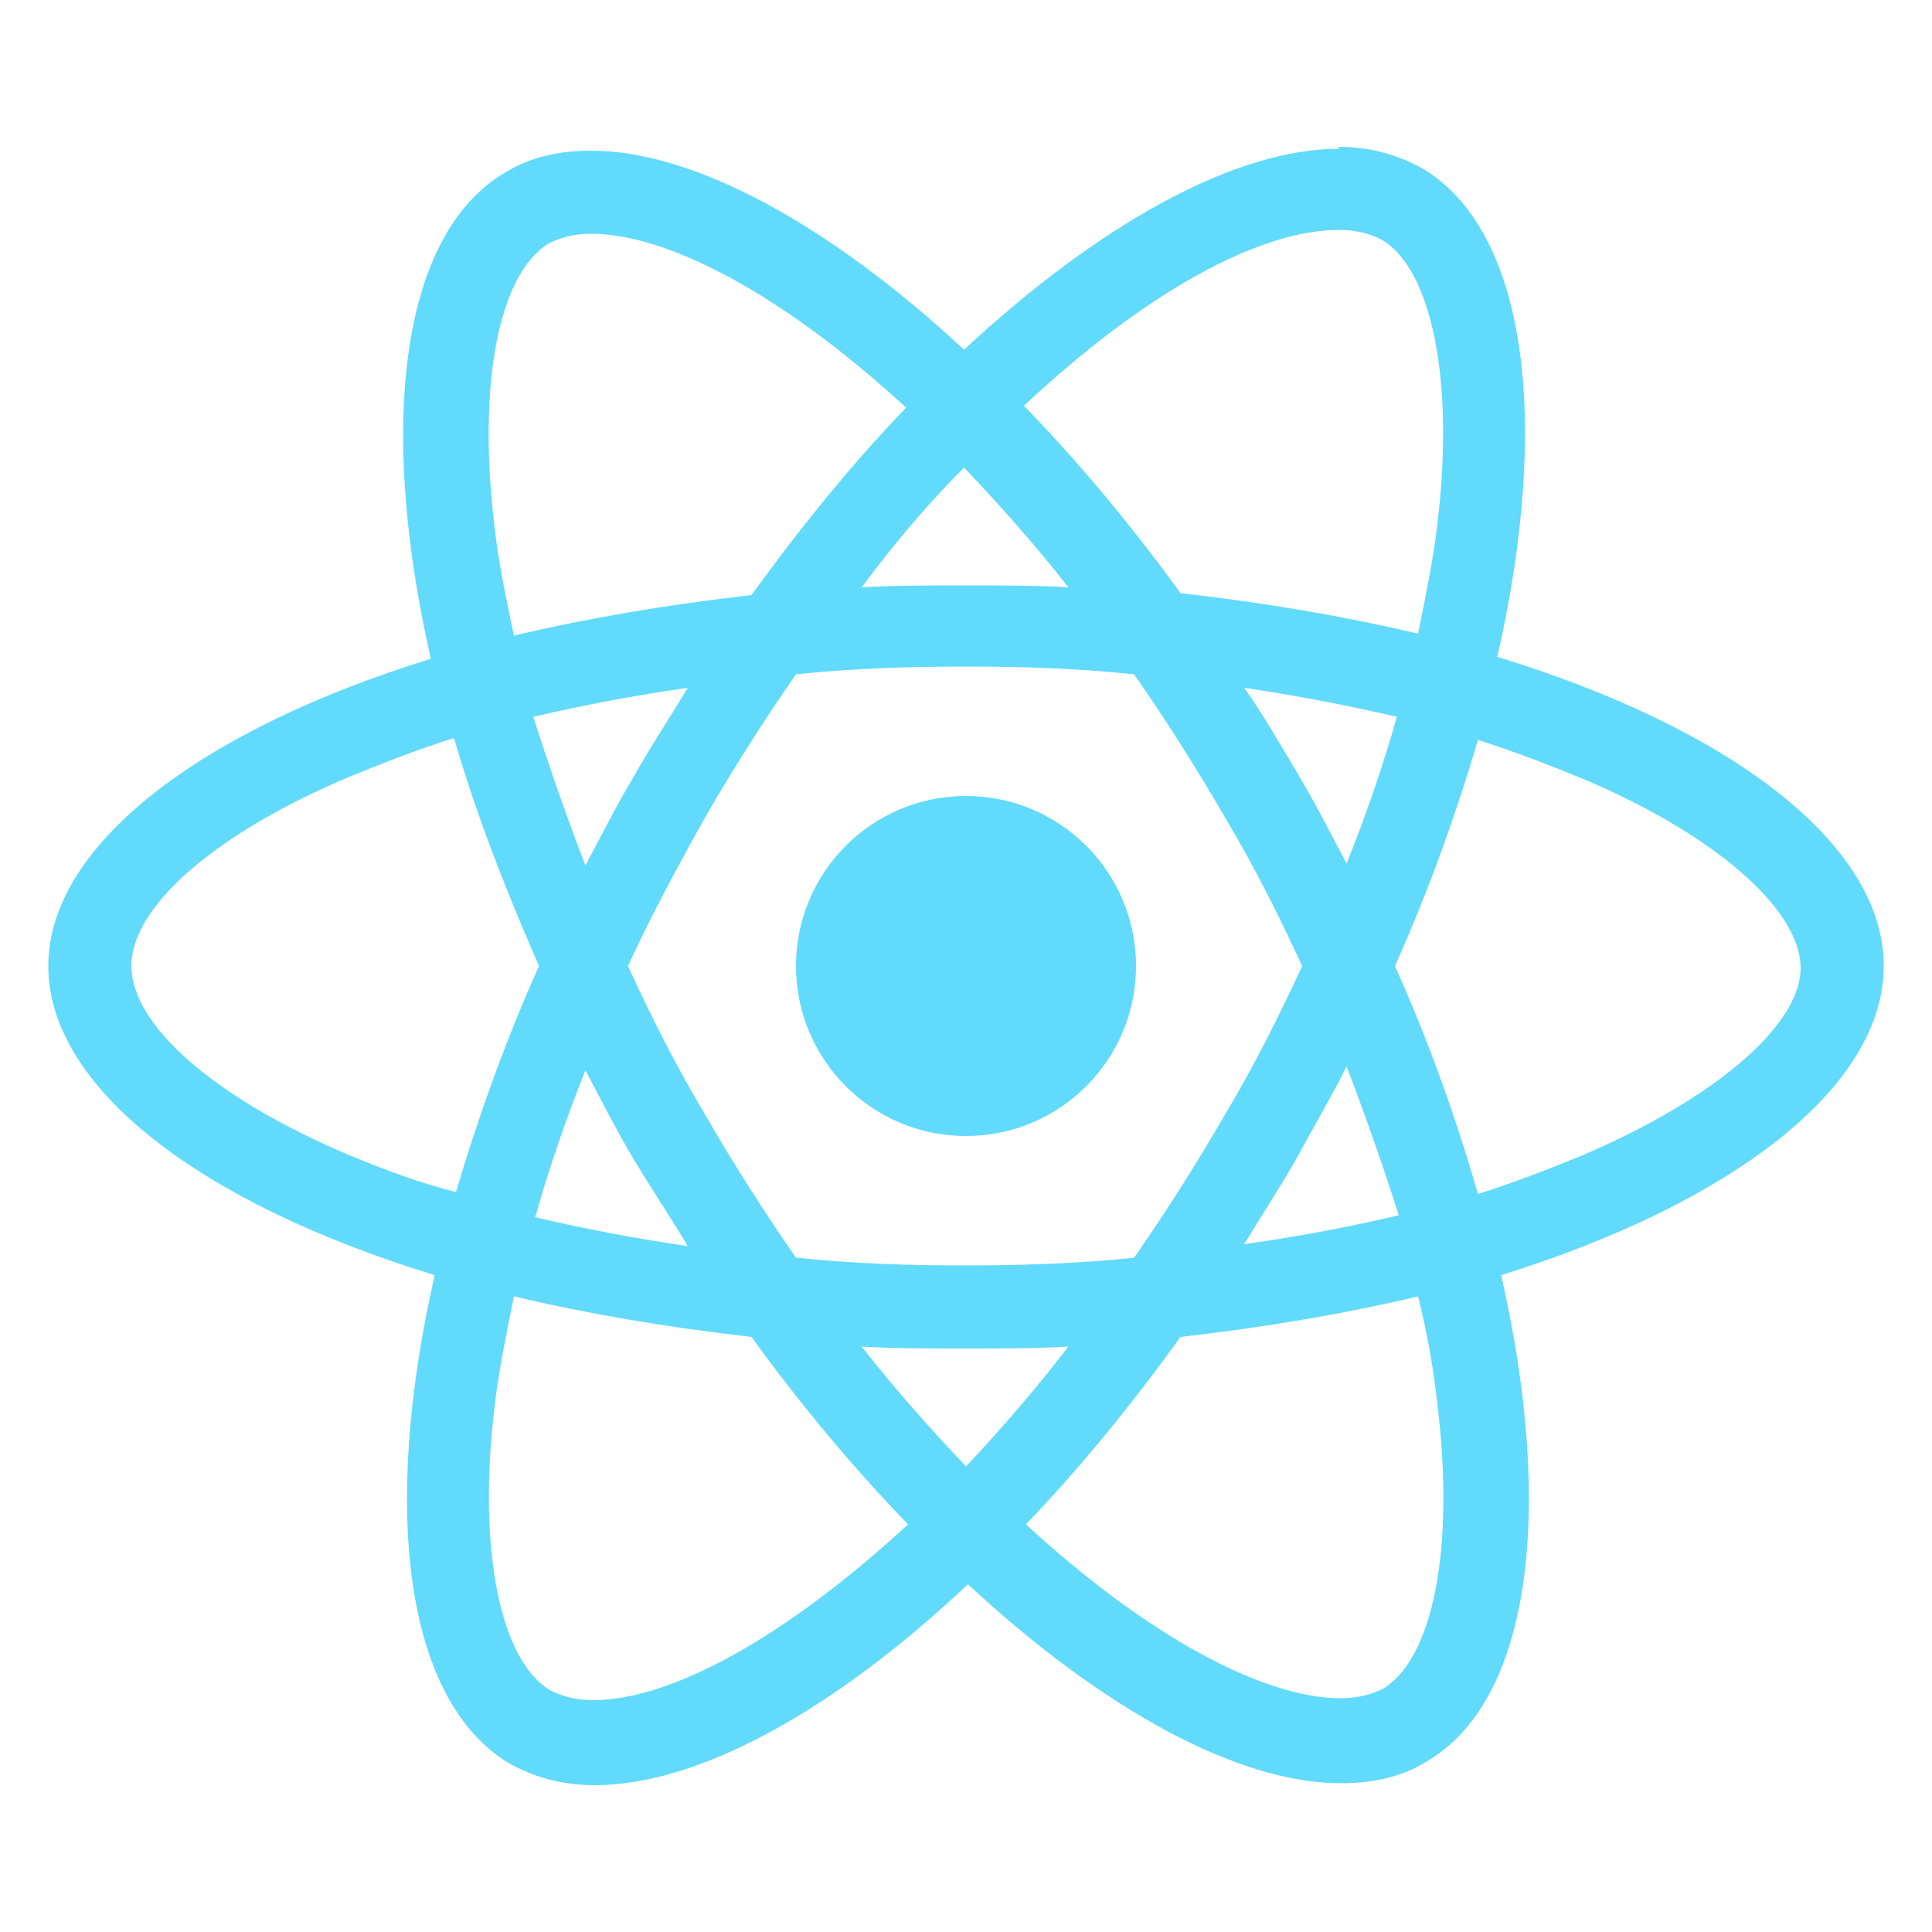
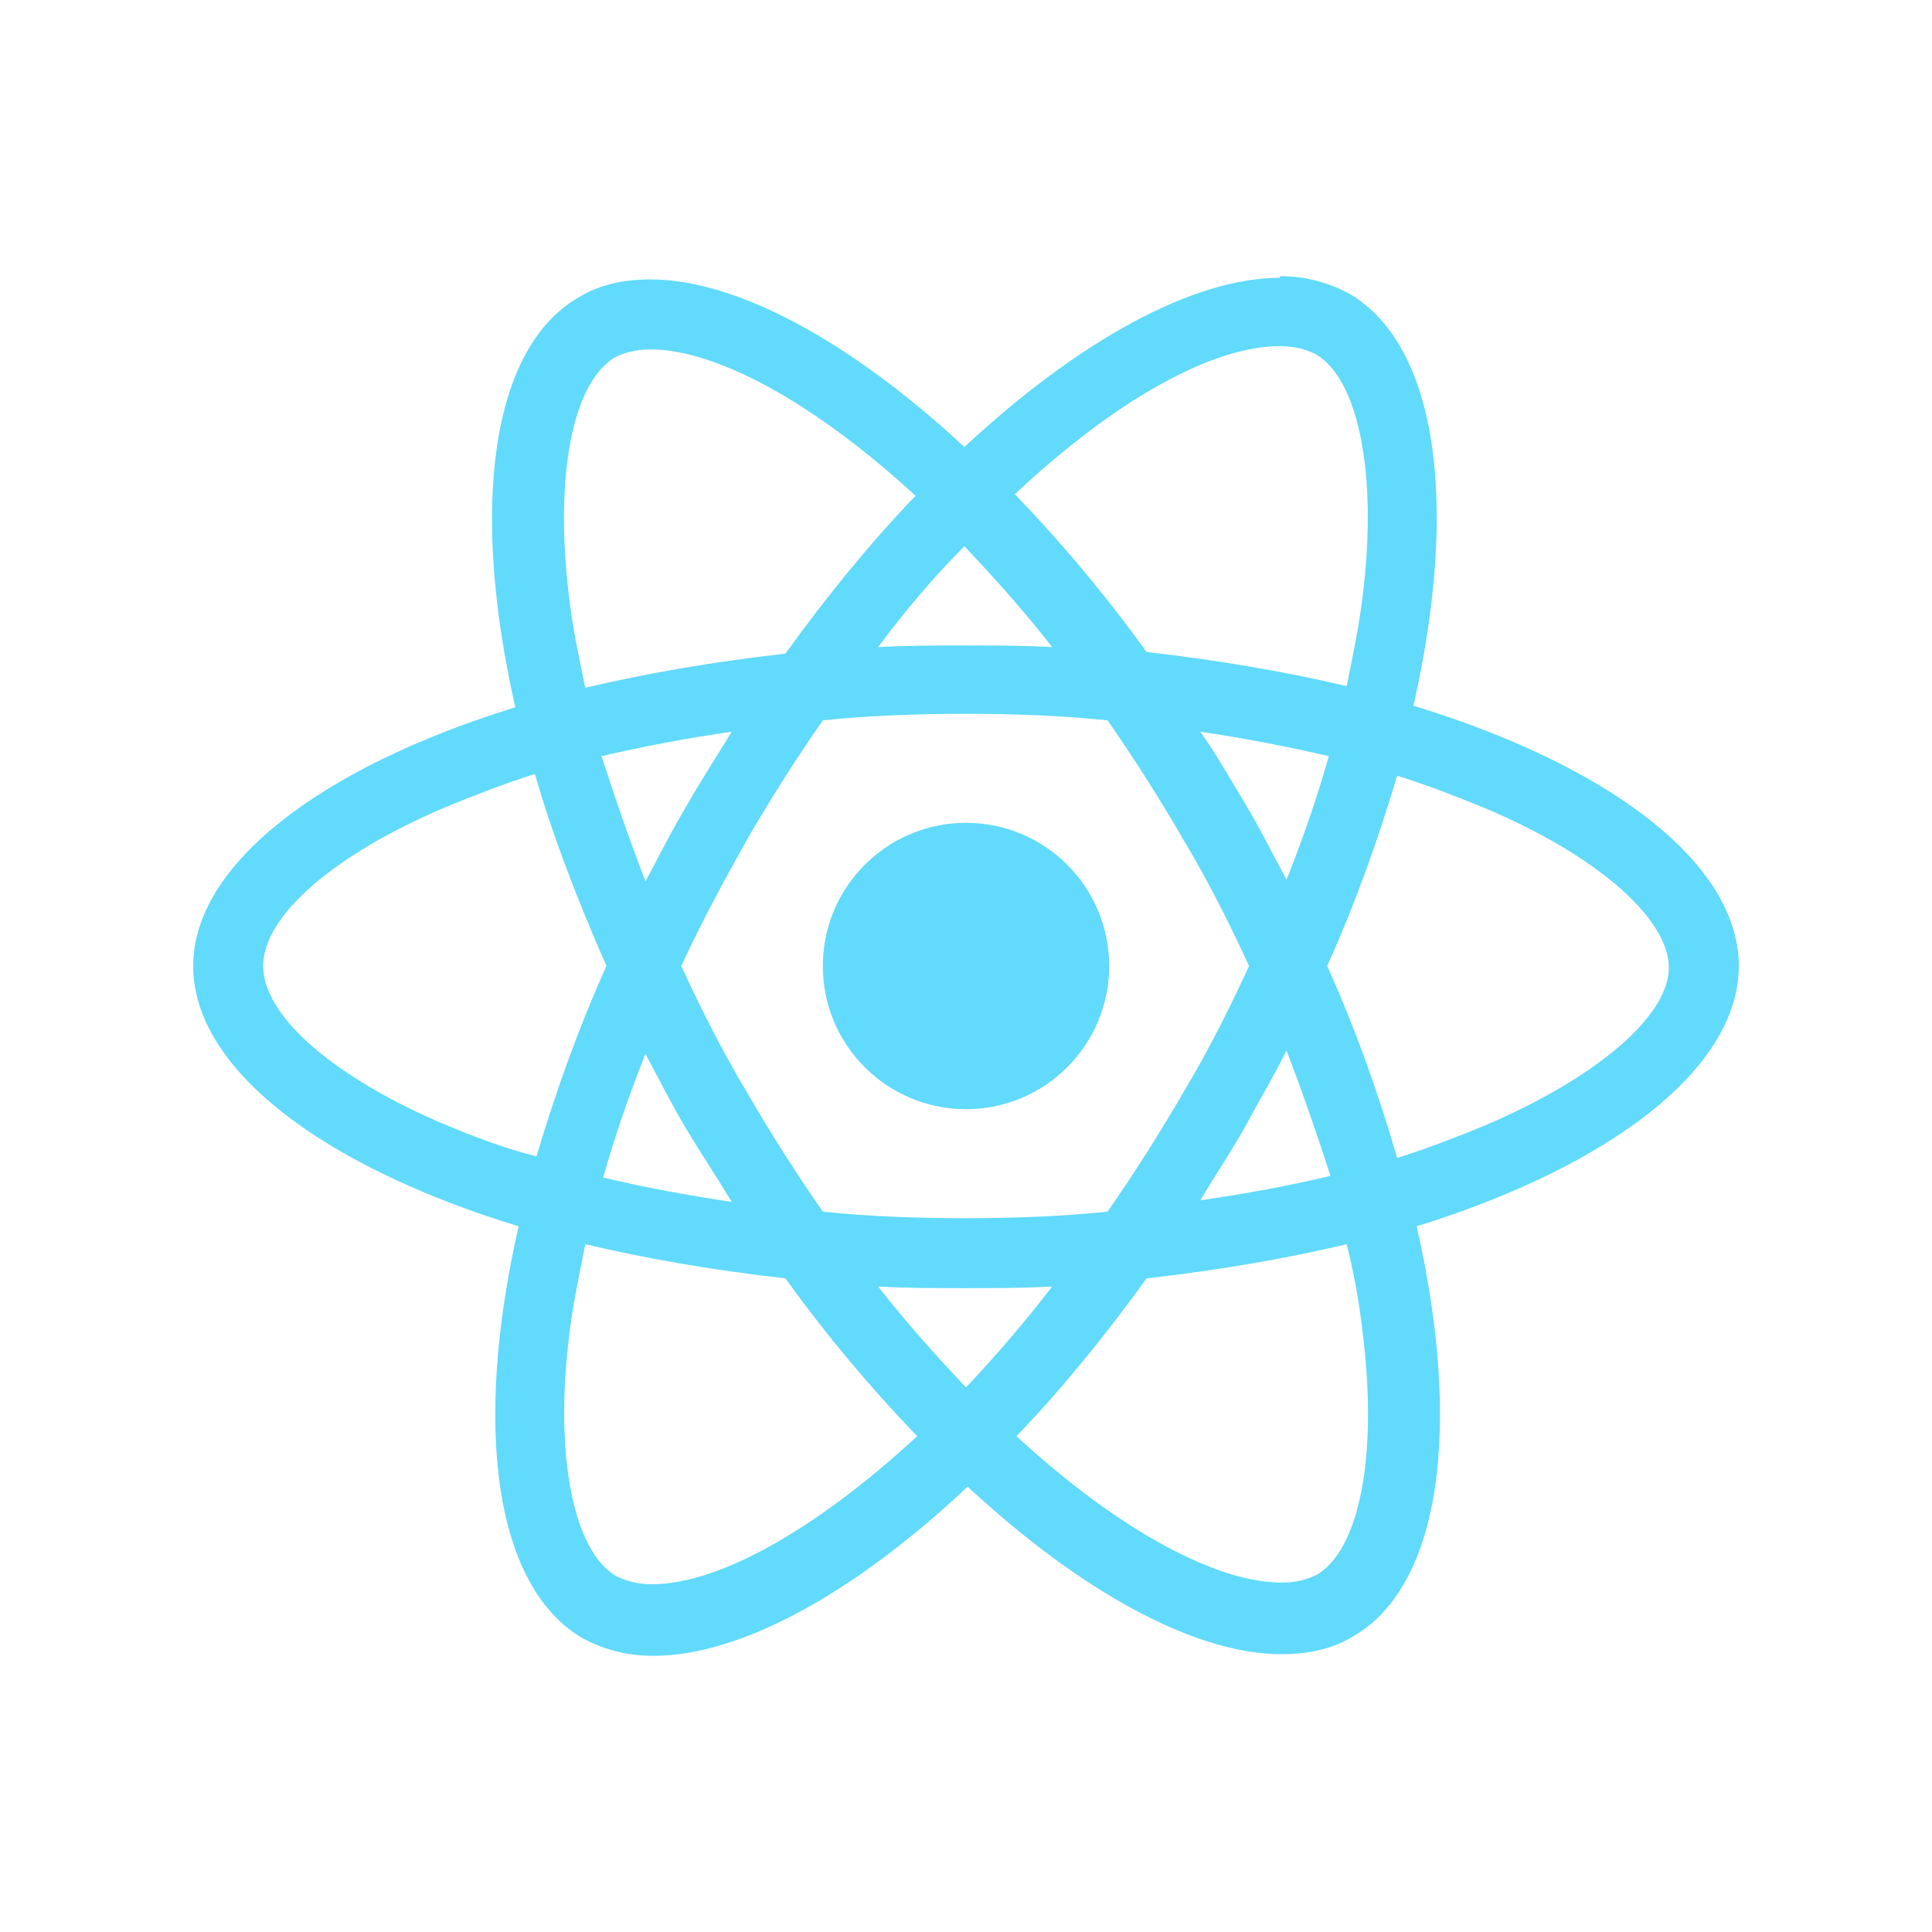
- <svg xmlns="http://www.w3.org/2000/svg" version="1.1" id="Layer_1" x="0px" y="0px" viewBox="0 0 100 100" style="enable-background:new 0 0 100 100;" xml:space="preserve">
-   <style type="text/css">
+ <svg xmlns="http://www.w3.org/2000/svg" width="100pt" height="100pt" viewBox="0 0 125 125" version="1.1" id="svg12">
+   <defs id="defs16" />
+   <style type="text/css" id="style2">
	.st0{fill:#61DAFB;}
</style>
-   <g>
-     <path class="st0" d="M97.5,50c0-6.3-7.9-12.3-20-16c2.8-12.3,1.5-22.1-3.9-25.3c-1.3-0.7-2.7-1.1-4.3-1.1v4.3   c0.9,0,1.6,0.2,2.2,0.5c2.6,1.5,3.8,7.3,2.9,14.7c-0.2,1.8-0.6,3.7-1,5.7c-3.8-0.9-7.9-1.6-12.3-2.1c-2.6-3.6-5.3-6.8-8.1-9.7   c6.3-5.9,12.2-9.1,16.3-9.1V7.7C64,7.7,57,11.5,49.9,18.1c-7-6.5-14-10.3-19.3-10.3v4.3c4,0,10,3.2,16.3,9c-2.7,2.8-5.4,6.1-8,9.7   c-4.4,0.5-8.5,1.2-12.3,2.1c-0.4-1.9-0.8-3.8-1-5.6c-0.9-7.4,0.2-13.1,2.8-14.7c0.6-0.3,1.3-0.5,2.2-0.5V7.8   c-1.6,0-3.1,0.3-4.4,1.1c-5.4,3.1-6.7,12.9-3.9,25.2C10.3,37.8,2.5,43.8,2.5,50c0,6.3,7.9,12.3,20,16c-2.8,12.3-1.5,22.1,3.9,25.3   c1.3,0.7,2.7,1.1,4.4,1.1c5.3,0,12.3-3.8,19.3-10.4c7,6.5,14,10.3,19.3,10.3c1.6,0,3.1-0.3,4.4-1.1c5.4-3.1,6.7-12.9,3.9-25.2   C89.6,62.3,97.5,56.3,97.5,50L97.5,50z M72.3,37.1c-0.7,2.5-1.6,5.1-2.6,7.6c-0.8-1.5-1.6-3.1-2.5-4.6c-0.9-1.5-1.8-3.1-2.8-4.5   C67.1,36,69.7,36.5,72.3,37.1L72.3,37.1z M63.4,57.7c-1.5,2.6-3.1,5.1-4.7,7.4c-2.9,0.3-5.8,0.4-8.8,0.4c-2.9,0-5.8-0.1-8.7-0.4   c-1.6-2.3-3.2-4.8-4.7-7.4c-1.5-2.5-2.8-5.1-4-7.7c1.2-2.6,2.6-5.2,4-7.7c1.5-2.6,3.1-5.1,4.7-7.4c2.9-0.3,5.8-0.4,8.8-0.4   c2.9,0,5.8,0.1,8.7,0.4c1.6,2.3,3.2,4.8,4.7,7.4c1.5,2.5,2.8,5.1,4,7.7C66.2,52.6,64.9,55.2,63.4,57.7L63.4,57.7z M69.7,55.2   c1,2.6,1.9,5.2,2.7,7.7c-2.5,0.6-5.2,1.1-8,1.5c0.9-1.5,1.9-3,2.8-4.6C68,58.3,68.9,56.8,69.7,55.2L69.7,55.2z M50,75.9   c-1.8-1.9-3.6-3.9-5.4-6.2c1.7,0.1,3.5,0.1,5.3,0.1c1.8,0,3.6,0,5.4-0.1C53.6,71.9,51.8,74,50,75.9z M35.6,64.5   c-2.7-0.4-5.4-0.9-7.9-1.5c0.7-2.5,1.6-5.1,2.6-7.6c0.8,1.5,1.6,3.1,2.5,4.6C33.7,61.5,34.7,63,35.6,64.5z M49.9,24.2   c1.8,1.9,3.6,3.9,5.4,6.2c-1.7-0.1-3.5-0.1-5.3-0.1c-1.8,0-3.6,0-5.4,0.1C46.3,28.1,48.1,26,49.9,24.2z M35.6,35.6   c-0.9,1.5-1.9,3-2.8,4.6c-0.9,1.5-1.7,3.1-2.5,4.6c-1-2.6-1.9-5.2-2.7-7.7C30.2,36.5,32.8,36,35.6,35.6L35.6,35.6z M18.1,59.8   C11.2,56.9,6.8,53.1,6.8,50s4.4-6.9,11.3-9.8c1.7-0.7,3.5-1.4,5.4-2c1.1,3.8,2.6,7.7,4.4,11.8c-1.8,4-3.2,8-4.3,11.7   C21.6,61.2,19.8,60.5,18.1,59.8L18.1,59.8z M28.5,87.5c-2.6-1.5-3.8-7.3-2.9-14.7c0.2-1.8,0.6-3.7,1-5.7c3.8,0.9,7.9,1.6,12.3,2.1   c2.6,3.6,5.3,6.8,8.1,9.7C40.6,84.8,34.7,88,30.7,88C29.8,88,29.1,87.8,28.5,87.5L28.5,87.5z M74.4,72.7c0.9,7.4-0.2,13.1-2.8,14.7   c-0.6,0.3-1.3,0.5-2.2,0.5c-4,0-10-3.2-16.3-9c2.7-2.8,5.4-6.1,8-9.7c4.4-0.5,8.5-1.2,12.3-2.1C73.9,69.1,74.2,70.9,74.4,72.7z    M81.9,59.8c-1.7,0.7-3.5,1.4-5.4,2C75.4,58,74,54,72.2,50c1.8-4,3.2-8,4.3-11.7c1.9,0.6,3.7,1.3,5.4,2c6.9,2.9,11.3,6.8,11.3,9.8   C93.2,53.1,88.7,56.9,81.9,59.8L81.9,59.8z" />
-     <circle class="st0" cx="50" cy="50" r="8.8" />
-     <path class="st0" d="M69.3,7.7" />
+   <g id="g10" transform="matrix(1.052632,0,0,1.052632,9.868422,9.868422)">
+     <path class="st0" d="M 97.5,50 C 97.5,43.7 89.6,37.7 77.5,34 80.3,21.7 79,11.9 73.6,8.7 72.3,8 70.9,7.6 69.3,7.6 v 4.3 c 0.9,0 1.6,0.2 2.2,0.5 2.6,1.5 3.8,7.3 2.9,14.7 -0.2,1.8 -0.6,3.7 -1,5.7 C 69.6,31.9 65.5,31.2 61.1,30.7 58.5,27.1 55.8,23.9 53,21 59.3,15.1 65.2,11.9 69.3,11.9 V 7.7 C 64,7.7 57,11.5 49.9,18.1 42.9,11.6 35.9,7.8 30.6,7.8 v 4.3 c 4,0 10,3.2 16.3,9 -2.7,2.8 -5.4,6.1 -8,9.7 -4.4,0.5 -8.5,1.2 -12.3,2.1 -0.4,-1.9 -0.8,-3.8 -1,-5.6 -0.9,-7.4 0.2,-13.1 2.8,-14.7 0.6,-0.3 1.3,-0.5 2.2,-0.5 V 7.8 C 29,7.8 27.5,8.1 26.2,8.9 20.8,12 19.5,21.8 22.3,34.1 10.3,37.8 2.5,43.8 2.5,50 c 0,6.3 7.9,12.3 20,16 -2.8,12.3 -1.5,22.1 3.9,25.3 1.3,0.7 2.7,1.1 4.4,1.1 5.3,0 12.3,-3.8 19.3,-10.4 7,6.5 14,10.3 19.3,10.3 1.6,0 3.1,-0.3 4.4,-1.1 C 79.2,88.1 80.5,78.3 77.7,66 89.6,62.3 97.5,56.3 97.5,50 Z M 72.3,37.1 c -0.7,2.5 -1.6,5.1 -2.6,7.6 -0.8,-1.5 -1.6,-3.1 -2.5,-4.6 -0.9,-1.5 -1.8,-3.1 -2.8,-4.5 2.7,0.4 5.3,0.9 7.9,1.5 z m -8.9,20.6 c -1.5,2.6 -3.1,5.1 -4.7,7.4 -2.9,0.3 -5.8,0.4 -8.8,0.4 -2.9,0 -5.8,-0.1 -8.7,-0.4 -1.6,-2.3 -3.2,-4.8 -4.7,-7.4 -1.5,-2.5 -2.8,-5.1 -4,-7.7 1.2,-2.6 2.6,-5.2 4,-7.7 1.5,-2.6 3.1,-5.1 4.7,-7.4 2.9,-0.3 5.8,-0.4 8.8,-0.4 2.9,0 5.8,0.1 8.7,0.4 1.6,2.3 3.2,4.8 4.7,7.4 1.5,2.5 2.8,5.1 4,7.7 -1.2,2.6 -2.5,5.2 -4,7.7 z m 6.3,-2.5 c 1,2.6 1.9,5.2 2.7,7.7 -2.5,0.6 -5.2,1.1 -8,1.5 0.9,-1.5 1.9,-3 2.8,-4.6 0.8,-1.5 1.7,-3 2.5,-4.6 z M 50,75.9 C 48.2,74 46.4,72 44.6,69.7 c 1.7,0.1 3.5,0.1 5.3,0.1 1.8,0 3.6,0 5.4,-0.1 -1.7,2.2 -3.5,4.3 -5.3,6.2 z M 35.6,64.5 c -2.7,-0.4 -5.4,-0.9 -7.9,-1.5 0.7,-2.5 1.6,-5.1 2.6,-7.6 0.8,1.5 1.6,3.1 2.5,4.6 0.9,1.5 1.9,3 2.8,4.5 z M 49.9,24.2 c 1.8,1.9 3.6,3.9 5.4,6.2 -1.7,-0.1 -3.5,-0.1 -5.3,-0.1 -1.8,0 -3.6,0 -5.4,0.1 1.7,-2.3 3.5,-4.4 5.3,-6.2 z M 35.6,35.6 c -0.9,1.5 -1.9,3 -2.8,4.6 -0.9,1.5 -1.7,3.1 -2.5,4.6 -1,-2.6 -1.9,-5.2 -2.7,-7.7 2.6,-0.6 5.2,-1.1 8,-1.5 z M 18.1,59.8 C 11.2,56.9 6.8,53.1 6.8,50 c 0,-3.1 4.4,-6.9 11.3,-9.8 1.7,-0.7 3.5,-1.4 5.4,-2 1.1,3.8 2.6,7.7 4.4,11.8 -1.8,4 -3.2,8 -4.3,11.7 -2,-0.5 -3.8,-1.2 -5.5,-1.9 z M 28.5,87.5 C 25.9,86 24.7,80.2 25.6,72.8 c 0.2,-1.8 0.6,-3.7 1,-5.7 3.8,0.9 7.9,1.6 12.3,2.1 2.6,3.6 5.3,6.8 8.1,9.7 C 40.6,84.8 34.7,88 30.7,88 29.8,88 29.1,87.8 28.5,87.5 Z M 74.4,72.7 c 0.9,7.4 -0.2,13.1 -2.8,14.7 -0.6,0.3 -1.3,0.5 -2.2,0.5 -4,0 -10,-3.2 -16.3,-9 2.7,-2.8 5.4,-6.1 8,-9.7 4.4,-0.5 8.5,-1.2 12.3,-2.1 0.5,2 0.8,3.8 1,5.6 z m 7.5,-12.9 c -1.7,0.7 -3.5,1.4 -5.4,2 C 75.4,58 74,54 72.2,50 c 1.8,-4 3.2,-8 4.3,-11.7 1.9,0.6 3.7,1.3 5.4,2 6.9,2.9 11.3,6.8 11.3,9.8 0,3 -4.5,6.8 -11.3,9.7 z" id="path4" style="fill:#61dafb" />
+     <circle class="st0" cx="50" cy="50" r="8.8" id="circle6" style="fill:#61dafb" />
+     <path class="st0" d="M 69.3,7.7" id="path8" style="fill:#61dafb" />
  </g>
</svg>
